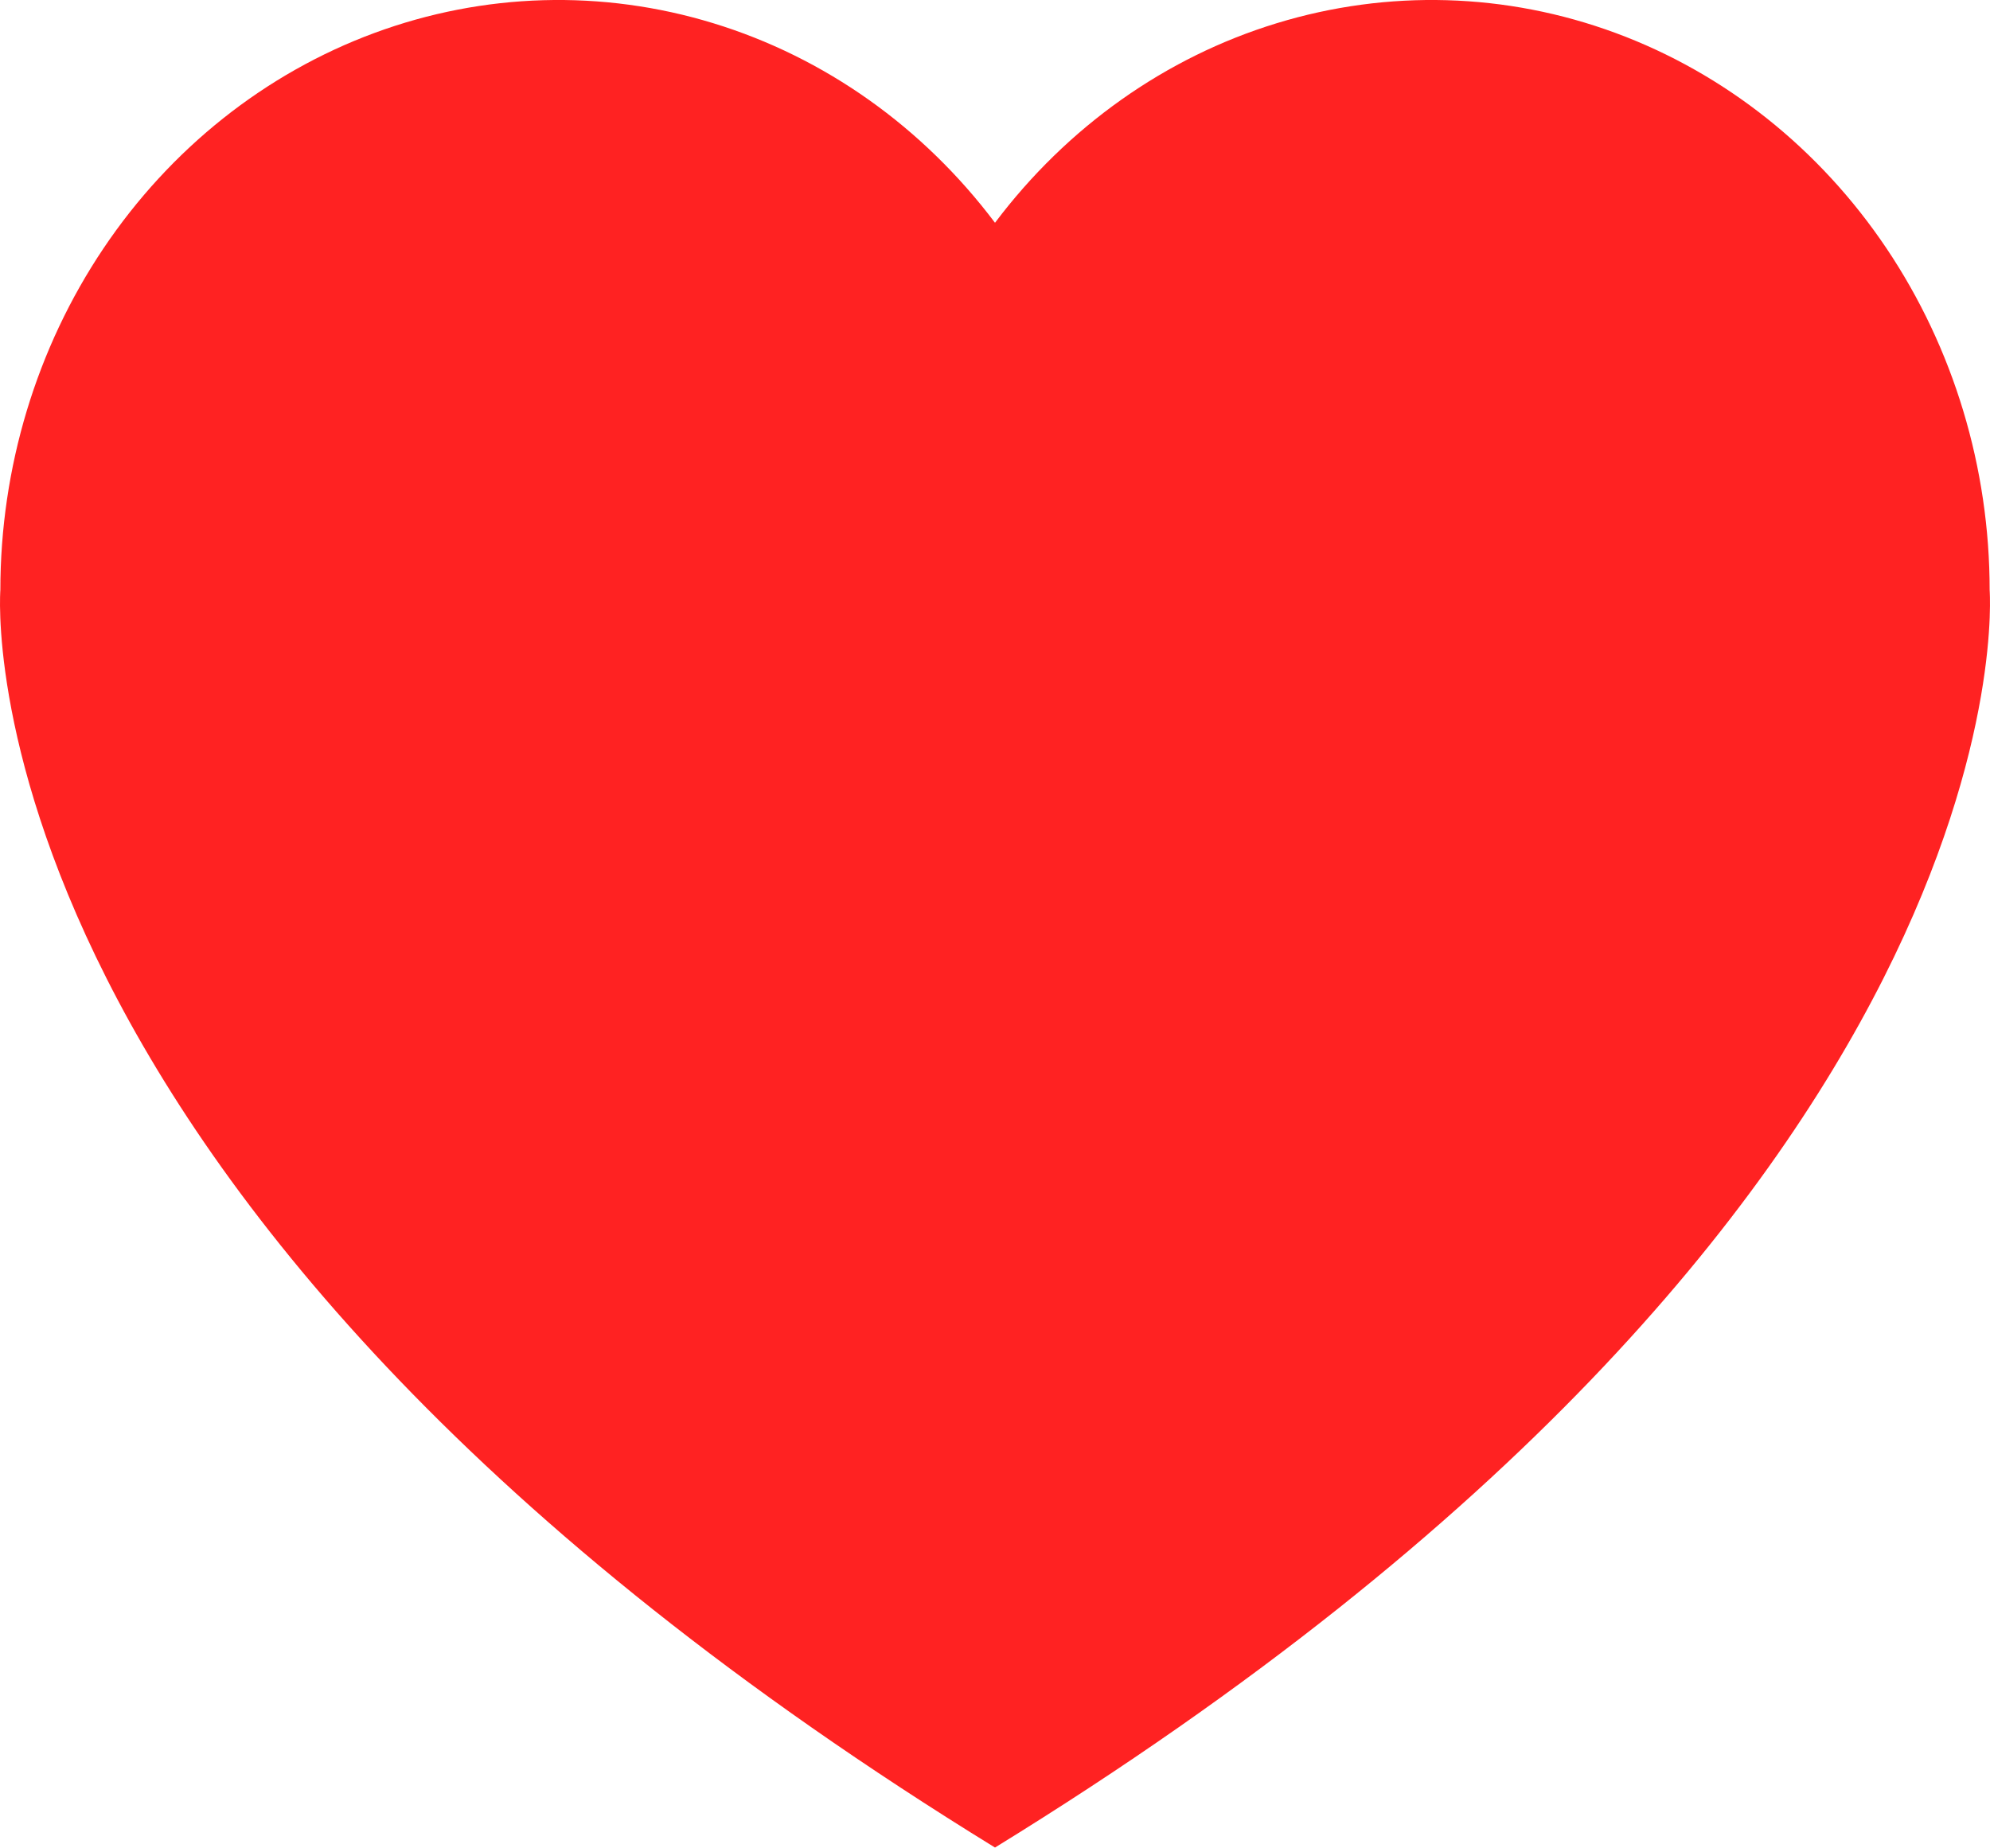
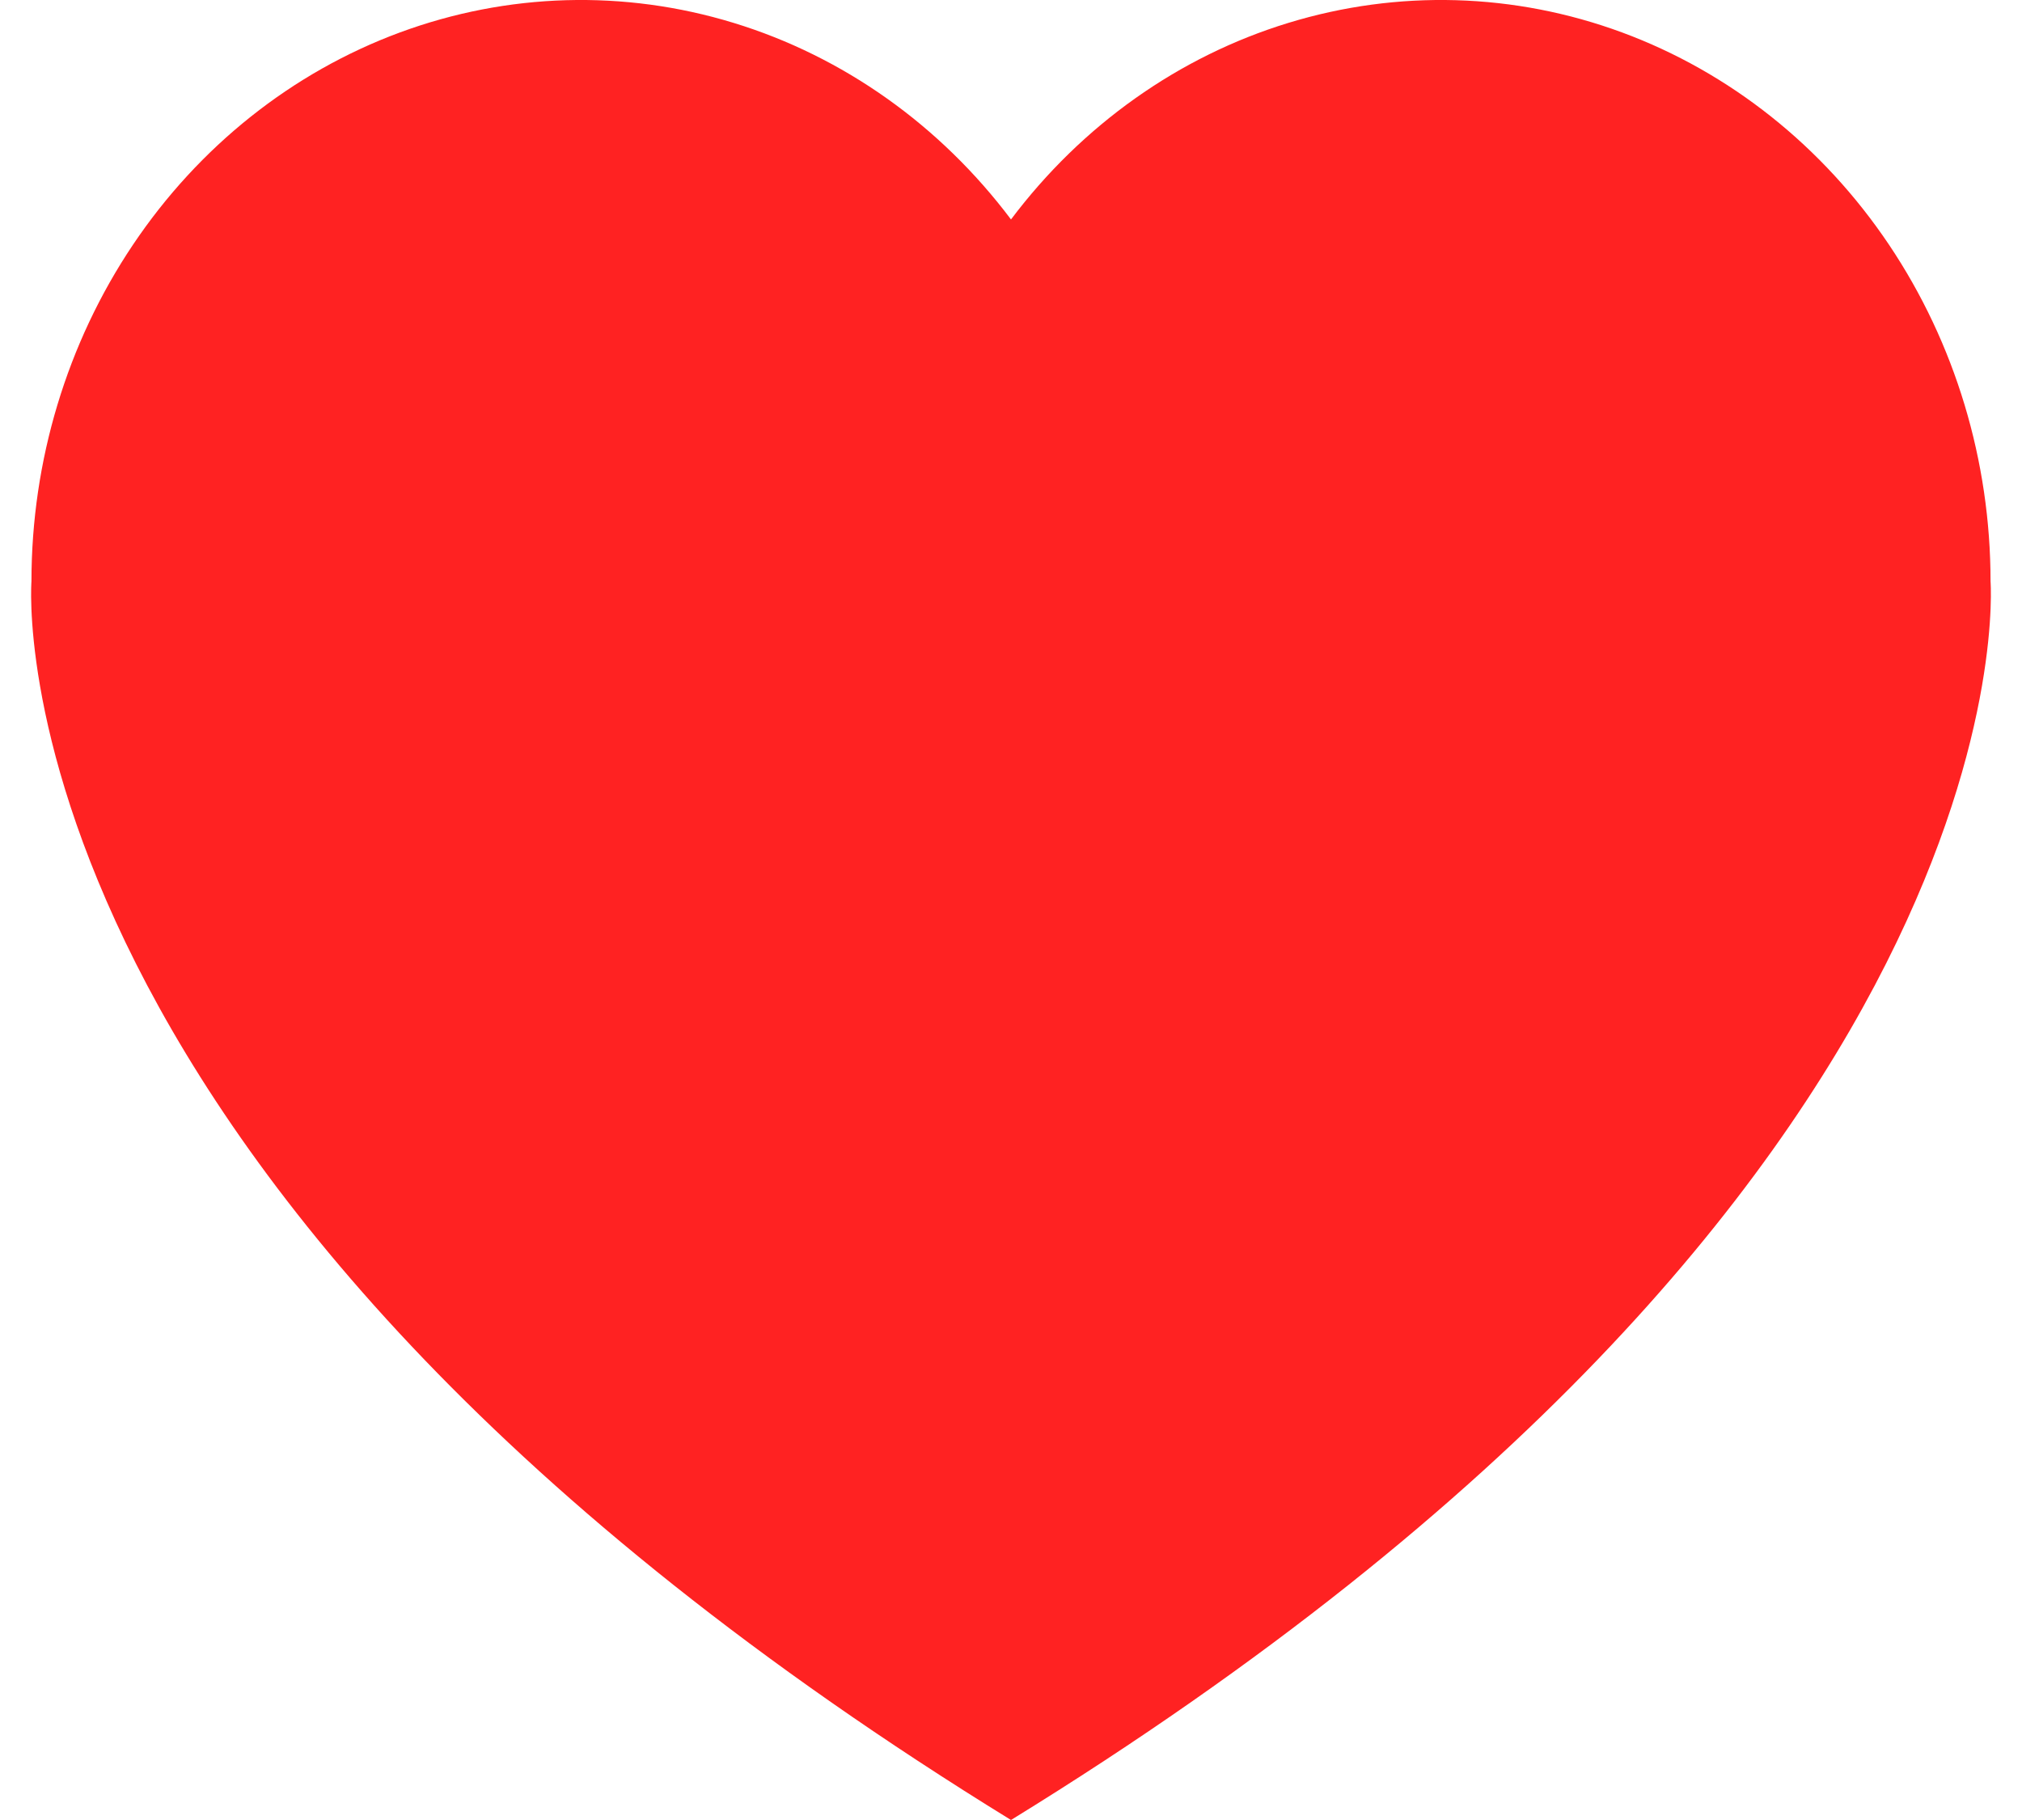
- <svg xmlns="http://www.w3.org/2000/svg" width="28" height="26" viewBox="0 0 28 26" fill="none">
+ <svg xmlns="http://www.w3.org/2000/svg" width="20" height="18" viewBox="0 0 28 26" fill="none">
  <path d="M27.995 8.305C27.995 6.582 27.488 4.902 26.545 3.497C25.602 2.092 24.269 1.032 22.732 0.464C21.194 -0.104 19.528 -0.152 17.963 0.327C16.399 0.805 15.014 1.787 14 3.135C12.986 1.787 11.601 0.805 10.037 0.327C8.472 -0.152 6.806 -0.104 5.268 0.464C3.731 1.032 2.398 2.092 1.455 3.497C0.512 4.902 0.005 6.582 0.005 8.305C0.005 8.305 -0.678 16.97 14 26C28.678 16.97 27.995 8.305 27.995 8.305Z" fill="#FF2222" />
</svg>
